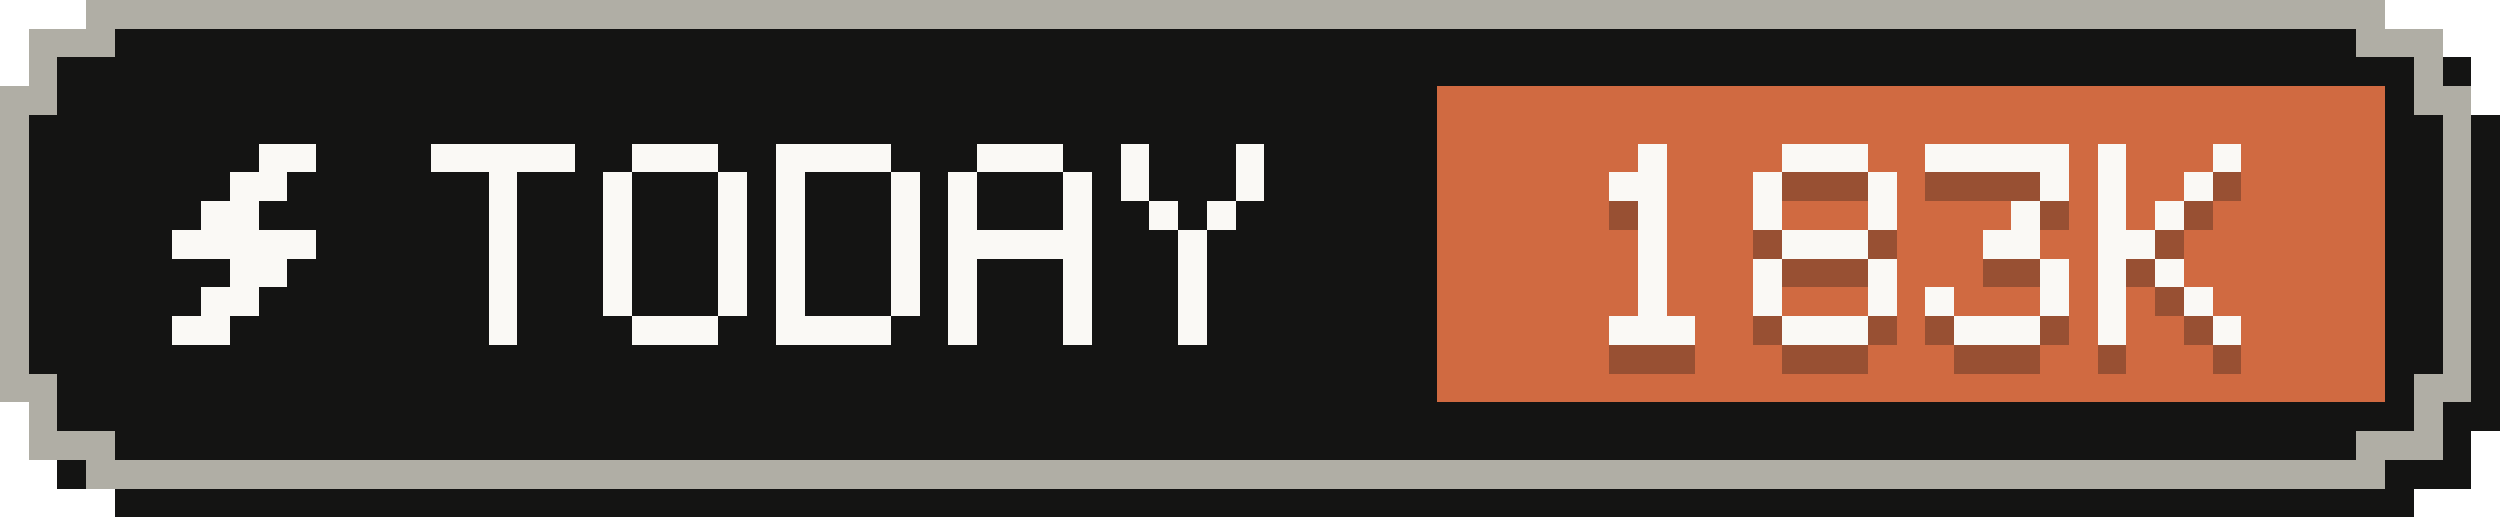
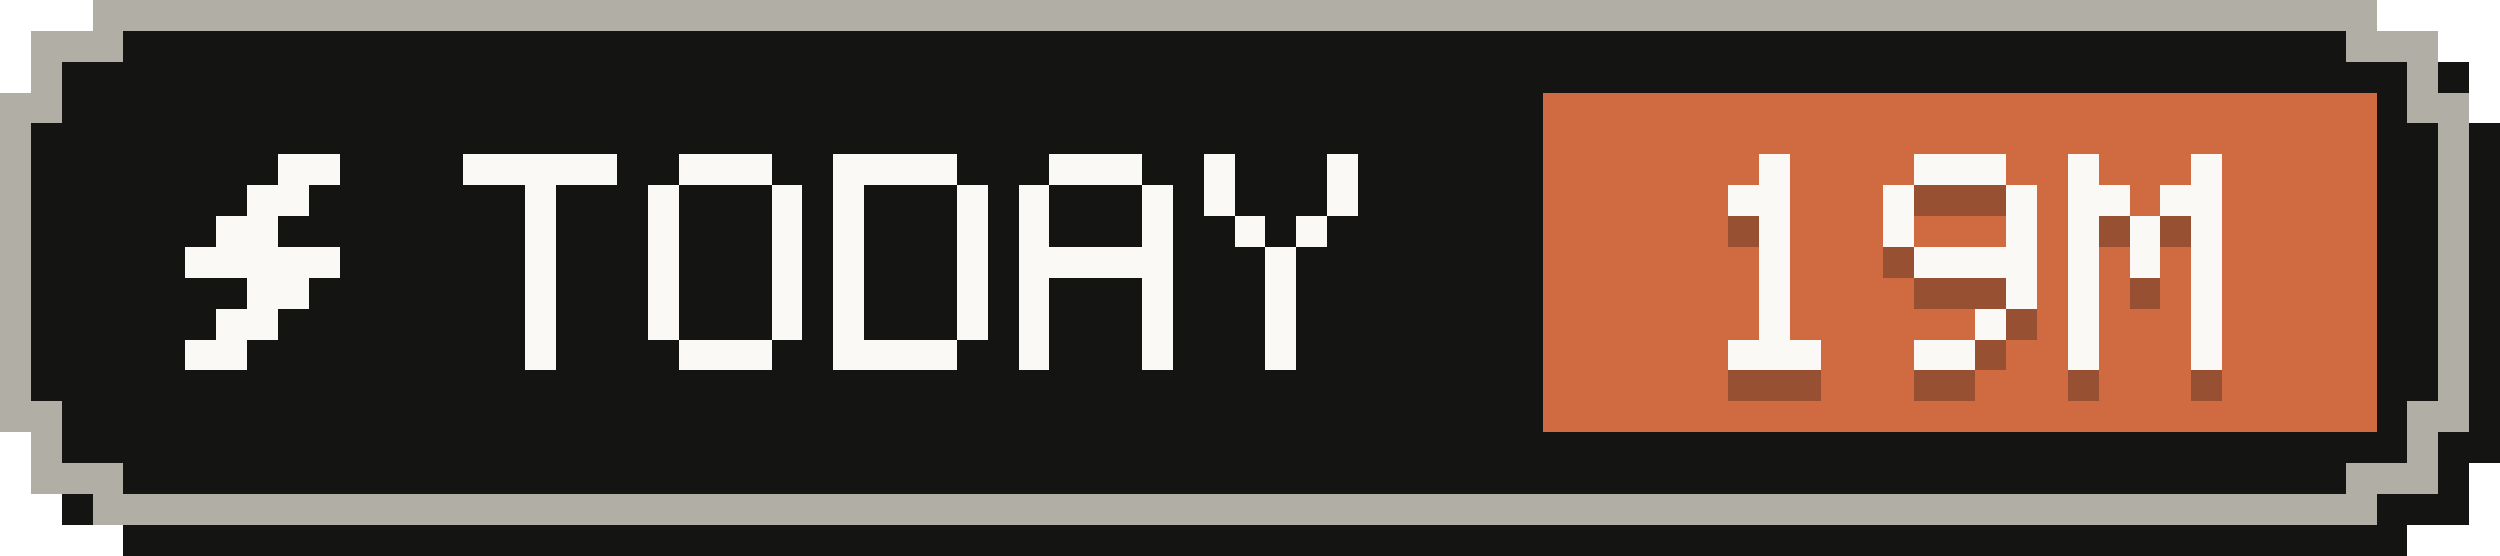
- <svg xmlns="http://www.w3.org/2000/svg" width="87" height="18" viewBox="0 0 87 18" role="img" aria-label="Tokens today: 183K">
+ <svg xmlns="http://www.w3.org/2000/svg" width="81" height="18" viewBox="0 0 81 18" role="img" aria-label="Tokens today: 19M">
  <g shape-rendering="crispEdges">
-     <path fill="#141413" d="M4,1 H84 V2 H86 V4 H87 V15 H86 V17 H84 V18 H4 V17 H2 V15 H1 V4 H2 V2 H4 Z" />
-     <path fill="#b0aea5" d="M3,0 H83 V1 H85 V3 H86 V14 H85 V16 H83 V17 H3 V16 H1 V14 H0 V3 H1 V1 H3 Z" />
-     <path fill="#141413" d="M4,1 H82 V2 H84 V4 H85 V13 H84 V15 H82 V16 H4 V15 H2 V13 H1 V4 H2 V2 H4 Z" />
-     <rect fill="#d06a41" x="50" y="3" width="33" height="11" />
+     <path fill="#141413" d="M4,1 H78 V2 H80 V4 H81 V15 H80 V17 H78 V18 H4 V17 H2 V15 H1 V4 H2 V2 H4 Z" />
+     <path fill="#b0aea5" d="M3,0 H77 V1 H79 V3 H80 V14 H79 V16 H77 V17 H3 V16 H1 V14 H0 V3 H1 V1 H3 Z" />
+     <path fill="#141413" d="M4,1 H76 V2 H78 V4 H79 V13 H78 V15 H76 V16 H4 V15 H2 V13 H1 V4 H2 V2 H4 Z" />
+     <rect fill="#d06a41" x="50" y="3" width="27" height="11" />
    <g fill="#faf9f5">
      <rect x="9" y="5" width="2" height="1" />
      <rect x="8" y="6" width="2" height="1" />
      <rect x="7" y="7" width="2" height="1" />
      <rect x="6" y="8" width="5" height="1" />
      <rect x="8" y="9" width="2" height="1" />
      <rect x="7" y="10" width="2" height="1" />
      <rect x="6" y="11" width="2" height="1" />
    </g>
    <g fill="#faf9f5">
      <rect x="15" y="5" width="5" height="1" />
      <rect x="17" y="6" width="1" height="1" />
      <rect x="17" y="7" width="1" height="1" />
      <rect x="17" y="8" width="1" height="1" />
      <rect x="17" y="9" width="1" height="1" />
      <rect x="17" y="10" width="1" height="1" />
      <rect x="17" y="11" width="1" height="1" />
      <rect x="22" y="5" width="3" height="1" />
      <rect x="21" y="6" width="1" height="1" />
      <rect x="25" y="6" width="1" height="1" />
      <rect x="21" y="7" width="1" height="1" />
      <rect x="25" y="7" width="1" height="1" />
      <rect x="21" y="8" width="1" height="1" />
      <rect x="25" y="8" width="1" height="1" />
      <rect x="21" y="9" width="1" height="1" />
      <rect x="25" y="9" width="1" height="1" />
      <rect x="21" y="10" width="1" height="1" />
      <rect x="25" y="10" width="1" height="1" />
      <rect x="22" y="11" width="3" height="1" />
      <rect x="27" y="5" width="4" height="1" />
      <rect x="27" y="6" width="1" height="1" />
      <rect x="31" y="6" width="1" height="1" />
      <rect x="27" y="7" width="1" height="1" />
      <rect x="31" y="7" width="1" height="1" />
      <rect x="27" y="8" width="1" height="1" />
      <rect x="31" y="8" width="1" height="1" />
      <rect x="27" y="9" width="1" height="1" />
      <rect x="31" y="9" width="1" height="1" />
      <rect x="27" y="10" width="1" height="1" />
      <rect x="31" y="10" width="1" height="1" />
      <rect x="27" y="11" width="4" height="1" />
      <rect x="34" y="5" width="3" height="1" />
      <rect x="33" y="6" width="1" height="1" />
      <rect x="37" y="6" width="1" height="1" />
      <rect x="33" y="7" width="1" height="1" />
      <rect x="37" y="7" width="1" height="1" />
      <rect x="33" y="8" width="5" height="1" />
      <rect x="33" y="9" width="1" height="1" />
      <rect x="37" y="9" width="1" height="1" />
      <rect x="33" y="10" width="1" height="1" />
      <rect x="37" y="10" width="1" height="1" />
      <rect x="33" y="11" width="1" height="1" />
      <rect x="37" y="11" width="1" height="1" />
      <rect x="39" y="5" width="1" height="1" />
      <rect x="43" y="5" width="1" height="1" />
      <rect x="39" y="6" width="1" height="1" />
      <rect x="43" y="6" width="1" height="1" />
      <rect x="40" y="7" width="1" height="1" />
      <rect x="42" y="7" width="1" height="1" />
      <rect x="41" y="8" width="1" height="1" />
      <rect x="41" y="9" width="1" height="1" />
      <rect x="41" y="10" width="1" height="1" />
      <rect x="41" y="11" width="1" height="1" />
    </g>
    <g fill="#141413" fill-opacity=".3">
      <rect x="57" y="6" width="1" height="1" />
      <rect x="56" y="7" width="2" height="1" />
      <rect x="57" y="8" width="1" height="1" />
      <rect x="57" y="9" width="1" height="1" />
      <rect x="57" y="10" width="1" height="1" />
      <rect x="57" y="11" width="1" height="1" />
      <rect x="56" y="12" width="3" height="1" />
      <rect x="62" y="6" width="3" height="1" />
      <rect x="61" y="7" width="1" height="1" />
      <rect x="65" y="7" width="1" height="1" />
      <rect x="61" y="8" width="1" height="1" />
      <rect x="65" y="8" width="1" height="1" />
-       <rect x="62" y="9" width="3" height="1" />
-       <rect x="61" y="10" width="1" height="1" />
+       <rect x="62" y="9" width="4" height="1" />
      <rect x="65" y="10" width="1" height="1" />
-       <rect x="61" y="11" width="1" height="1" />
-       <rect x="65" y="11" width="1" height="1" />
-       <rect x="62" y="12" width="3" height="1" />
-       <rect x="67" y="6" width="5" height="1" />
-       <rect x="71" y="7" width="1" height="1" />
-       <rect x="70" y="8" width="1" height="1" />
-       <rect x="69" y="9" width="2" height="1" />
+       <rect x="64" y="11" width="1" height="1" />
+       <rect x="62" y="12" width="2" height="1" />
+       <rect x="67" y="6" width="1" height="1" />
+       <rect x="71" y="6" width="1" height="1" />
+       <rect x="67" y="7" width="2" height="1" />
+       <rect x="70" y="7" width="2" height="1" />
+       <rect x="67" y="8" width="1" height="1" />
+       <rect x="69" y="8" width="1" height="1" />
+       <rect x="71" y="8" width="1" height="1" />
+       <rect x="67" y="9" width="1" height="1" />
+       <rect x="69" y="9" width="1" height="1" />
+       <rect x="71" y="9" width="1" height="1" />
+       <rect x="67" y="10" width="1" height="1" />
      <rect x="71" y="10" width="1" height="1" />
      <rect x="67" y="11" width="1" height="1" />
      <rect x="71" y="11" width="1" height="1" />
-       <rect x="68" y="12" width="3" height="1" />
-       <rect x="73" y="6" width="1" height="1" />
-       <rect x="77" y="6" width="1" height="1" />
-       <rect x="73" y="7" width="1" height="1" />
-       <rect x="76" y="7" width="1" height="1" />
-       <rect x="73" y="8" width="1" height="1" />
-       <rect x="75" y="8" width="1" height="1" />
-       <rect x="73" y="9" width="2" height="1" />
-       <rect x="73" y="10" width="1" height="1" />
-       <rect x="75" y="10" width="1" height="1" />
-       <rect x="73" y="11" width="1" height="1" />
-       <rect x="76" y="11" width="1" height="1" />
-       <rect x="73" y="12" width="1" height="1" />
-       <rect x="77" y="12" width="1" height="1" />
+       <rect x="67" y="12" width="1" height="1" />
+       <rect x="71" y="12" width="1" height="1" />
    </g>
    <g fill="#faf9f5">
      <rect x="57" y="5" width="1" height="1" />
      <rect x="56" y="6" width="2" height="1" />
      <rect x="57" y="7" width="1" height="1" />
      <rect x="57" y="8" width="1" height="1" />
      <rect x="57" y="9" width="1" height="1" />
      <rect x="57" y="10" width="1" height="1" />
      <rect x="56" y="11" width="3" height="1" />
      <rect x="62" y="5" width="3" height="1" />
      <rect x="61" y="6" width="1" height="1" />
      <rect x="65" y="6" width="1" height="1" />
      <rect x="61" y="7" width="1" height="1" />
      <rect x="65" y="7" width="1" height="1" />
-       <rect x="62" y="8" width="3" height="1" />
-       <rect x="61" y="9" width="1" height="1" />
+       <rect x="62" y="8" width="4" height="1" />
      <rect x="65" y="9" width="1" height="1" />
-       <rect x="61" y="10" width="1" height="1" />
-       <rect x="65" y="10" width="1" height="1" />
-       <rect x="62" y="11" width="3" height="1" />
-       <rect x="67" y="5" width="5" height="1" />
-       <rect x="71" y="6" width="1" height="1" />
-       <rect x="70" y="7" width="1" height="1" />
-       <rect x="69" y="8" width="2" height="1" />
+       <rect x="64" y="10" width="1" height="1" />
+       <rect x="62" y="11" width="2" height="1" />
+       <rect x="67" y="5" width="1" height="1" />
+       <rect x="71" y="5" width="1" height="1" />
+       <rect x="67" y="6" width="2" height="1" />
+       <rect x="70" y="6" width="2" height="1" />
+       <rect x="67" y="7" width="1" height="1" />
+       <rect x="69" y="7" width="1" height="1" />
+       <rect x="71" y="7" width="1" height="1" />
+       <rect x="67" y="8" width="1" height="1" />
+       <rect x="69" y="8" width="1" height="1" />
+       <rect x="71" y="8" width="1" height="1" />
+       <rect x="67" y="9" width="1" height="1" />
      <rect x="71" y="9" width="1" height="1" />
      <rect x="67" y="10" width="1" height="1" />
      <rect x="71" y="10" width="1" height="1" />
-       <rect x="68" y="11" width="3" height="1" />
-       <rect x="73" y="5" width="1" height="1" />
-       <rect x="77" y="5" width="1" height="1" />
-       <rect x="73" y="6" width="1" height="1" />
-       <rect x="76" y="6" width="1" height="1" />
-       <rect x="73" y="7" width="1" height="1" />
-       <rect x="75" y="7" width="1" height="1" />
-       <rect x="73" y="8" width="2" height="1" />
-       <rect x="73" y="9" width="1" height="1" />
-       <rect x="75" y="9" width="1" height="1" />
-       <rect x="73" y="10" width="1" height="1" />
-       <rect x="76" y="10" width="1" height="1" />
-       <rect x="73" y="11" width="1" height="1" />
-       <rect x="77" y="11" width="1" height="1" />
+       <rect x="67" y="11" width="1" height="1" />
+       <rect x="71" y="11" width="1" height="1" />
    </g>
  </g>
</svg>
